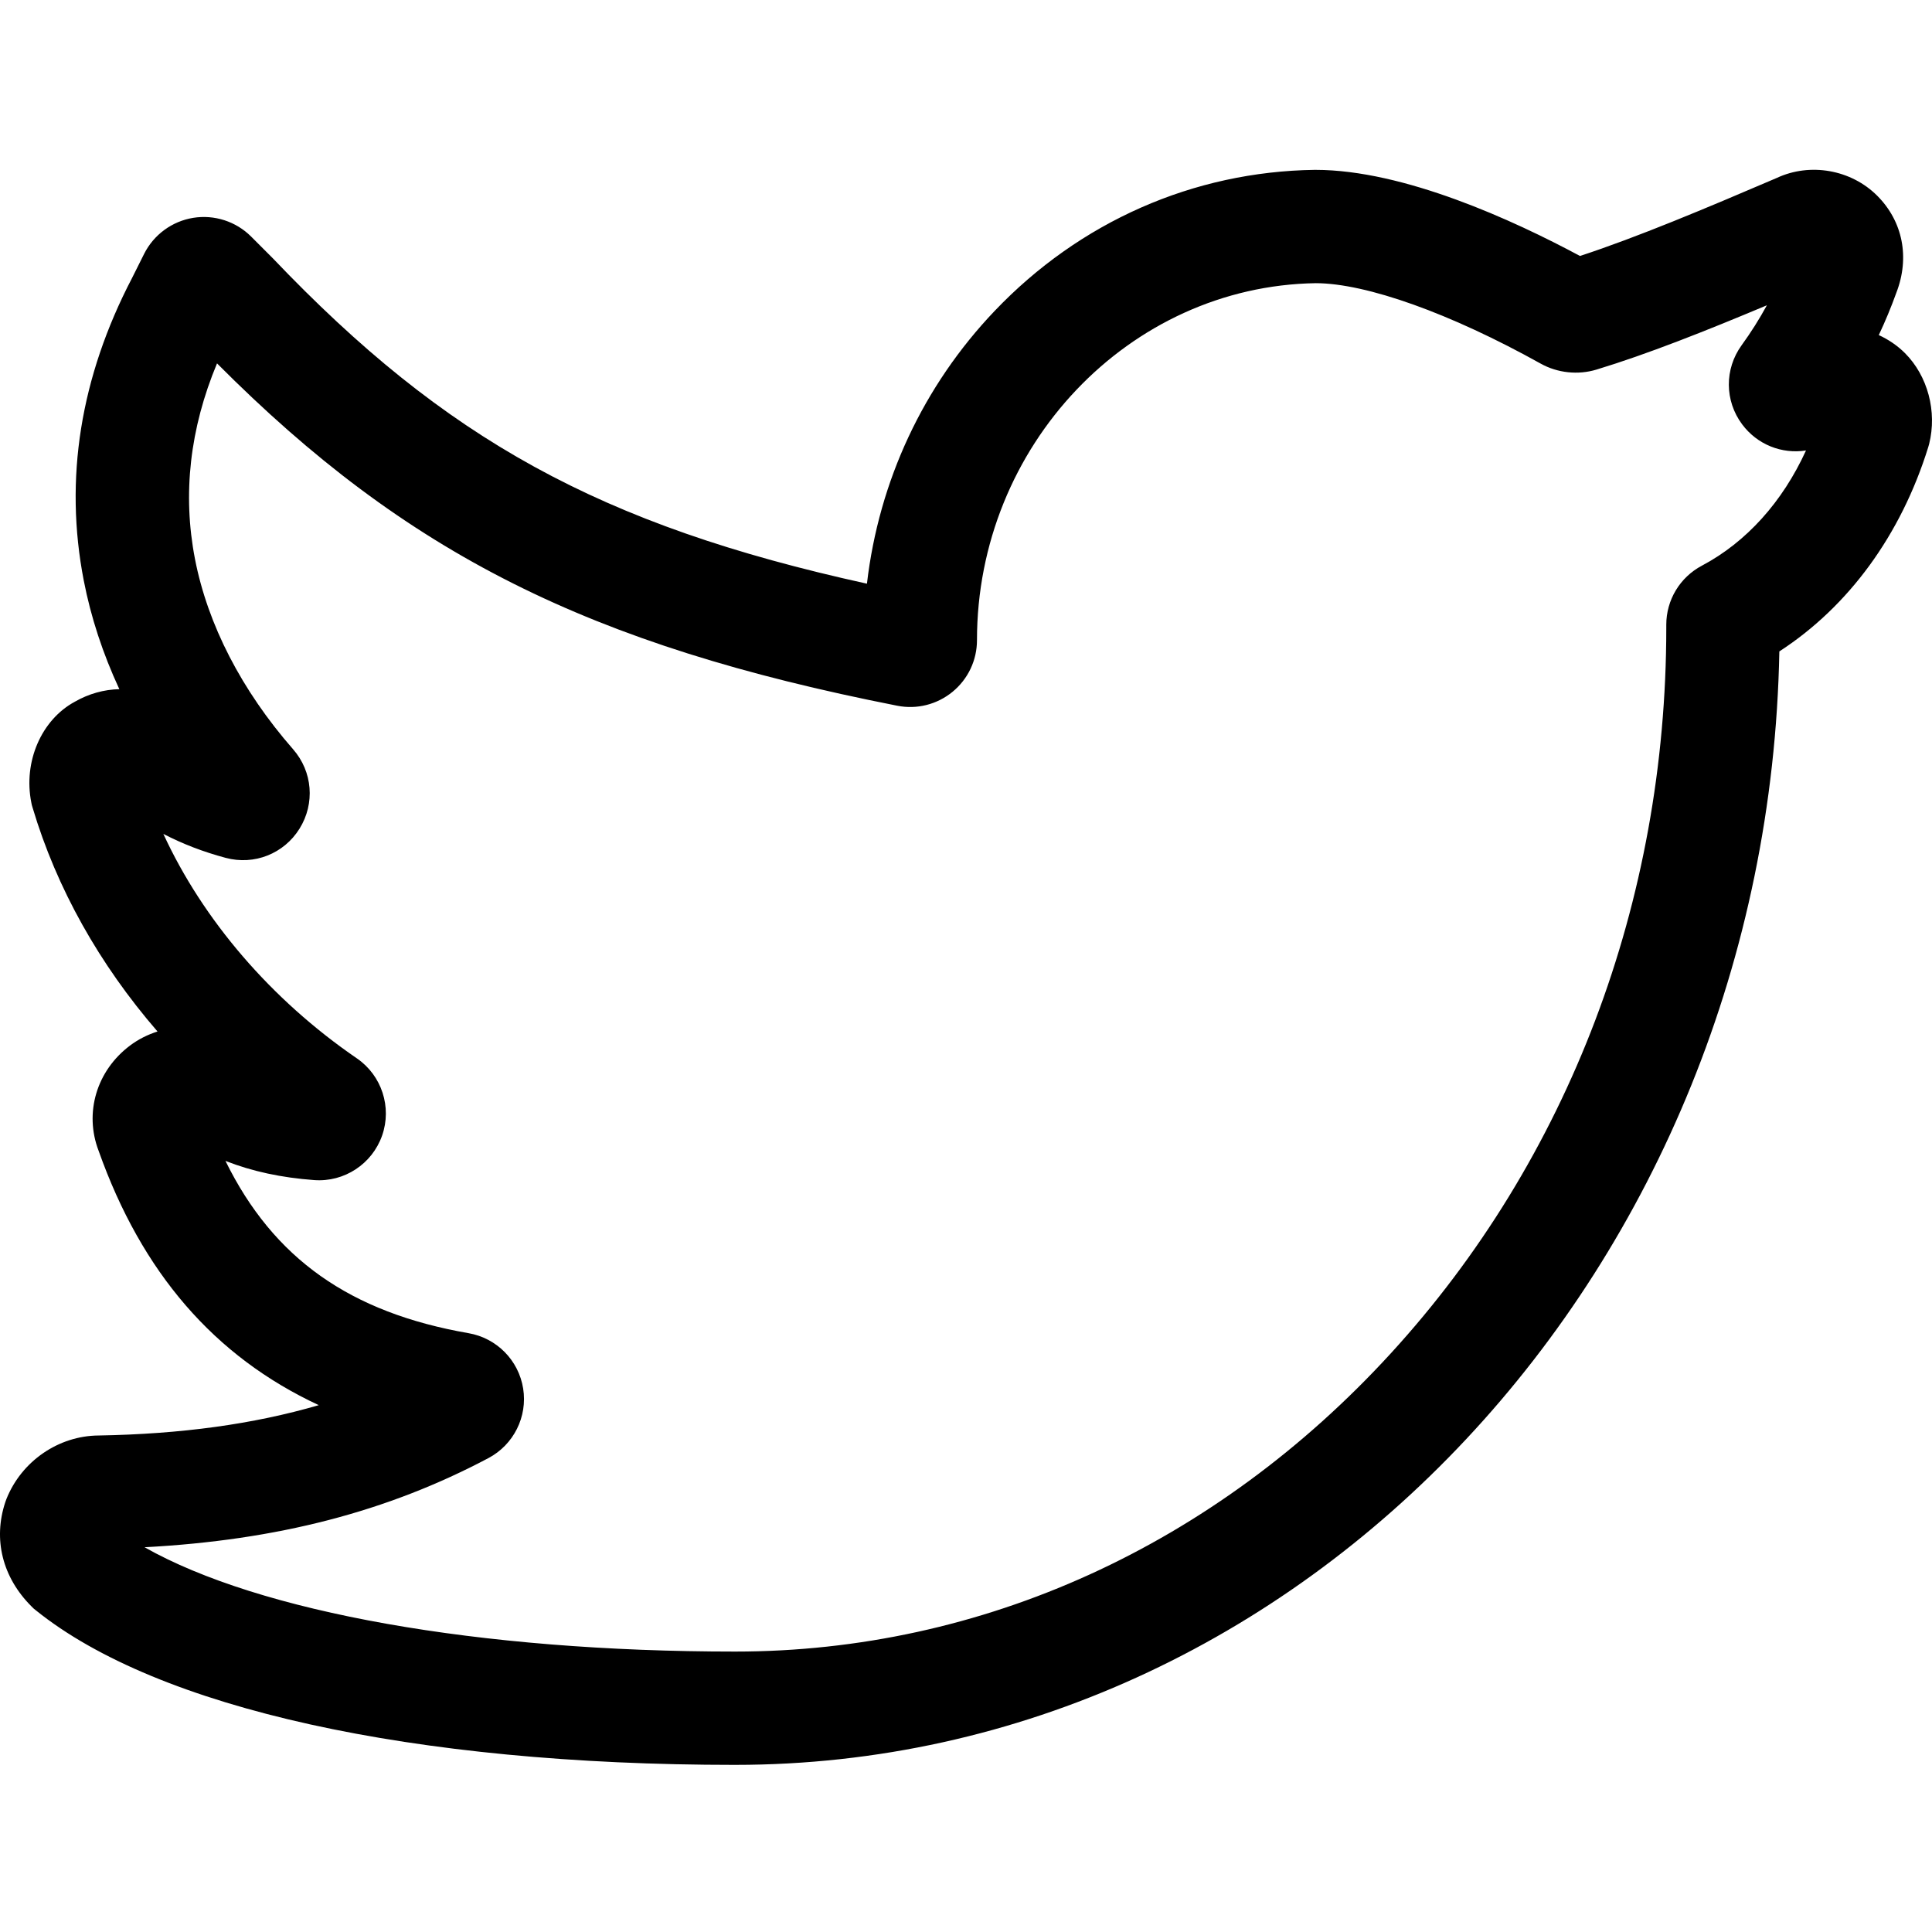
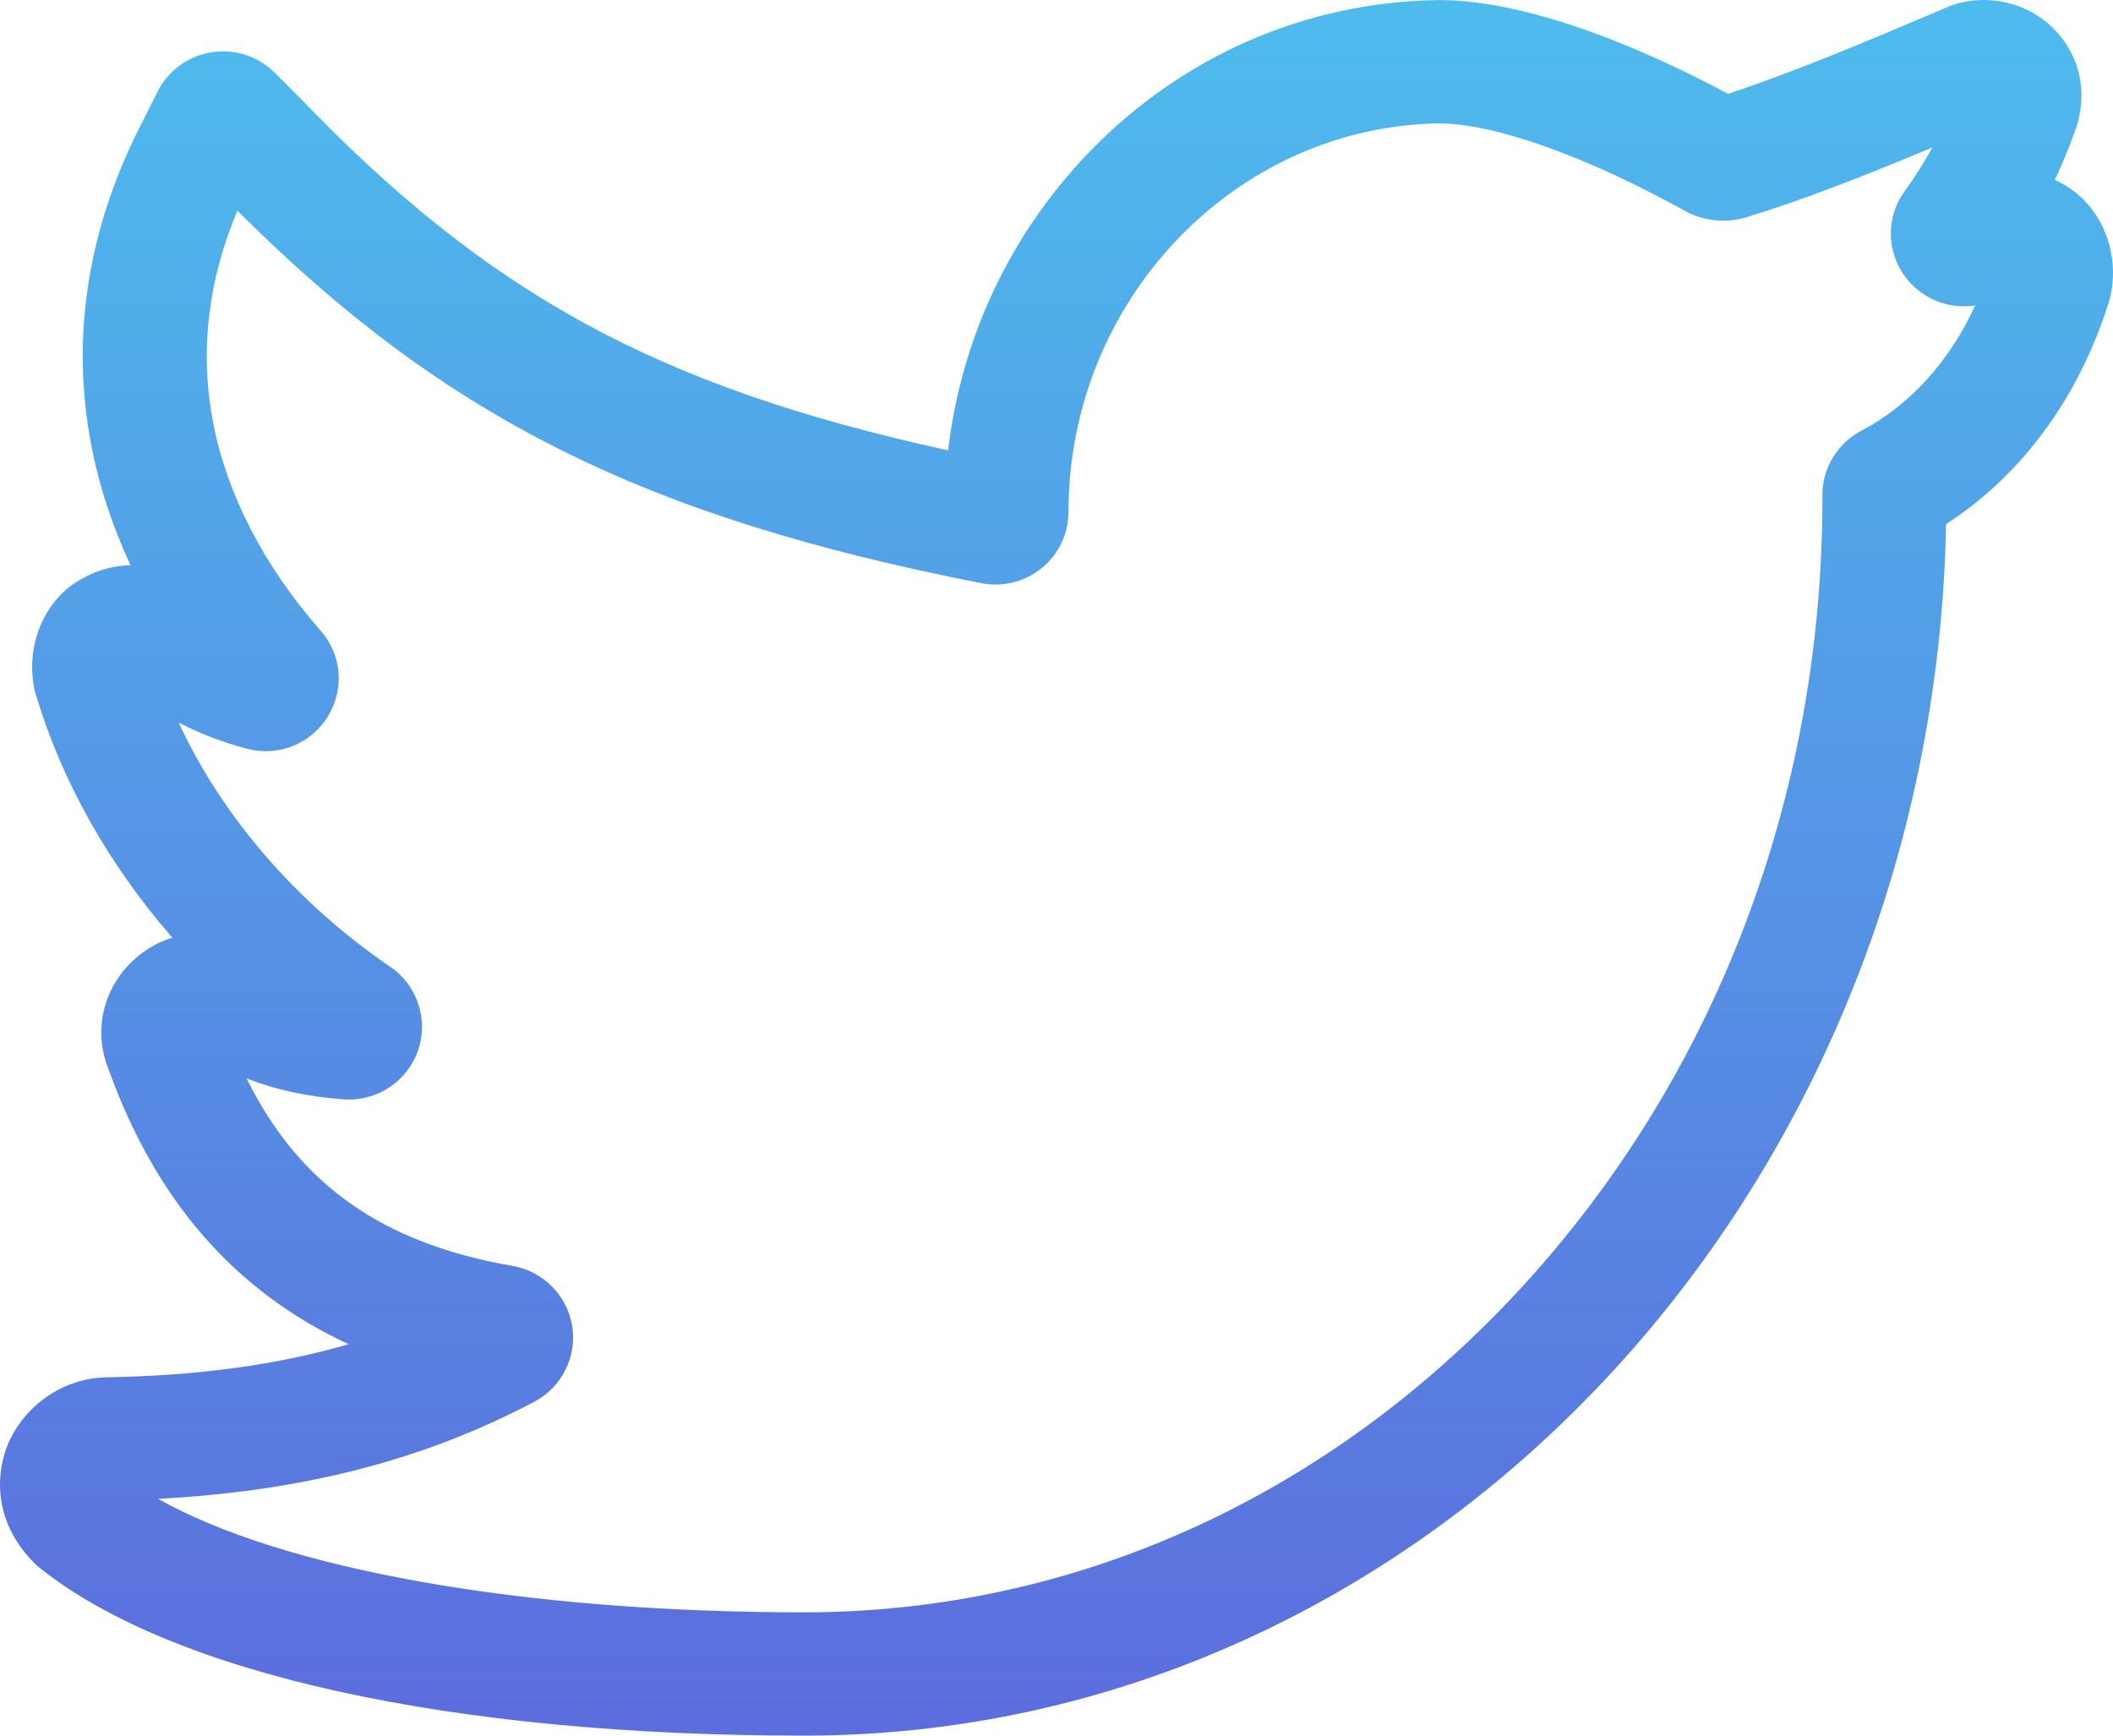
- <svg xmlns="http://www.w3.org/2000/svg" viewBox="0 -45 512 512">
-   <path d="m194.816 422.711c-85.453 0-152.992-14.93-185.305-40.953l-.629-.508-.57-.57c-7.676-7.68-10.191-17.754-6.895-27.637l.301-.82c4-10.004 13.801-16.738 24.422-16.801 21.859-.379 40.984-2.984 58.34-8.043-27.684-12.875-46.914-35.168-58.355-67.434-3.848-10.062-.527-21.219 8.34-27.871 2.188-1.645 4.66-2.887 7.277-3.719-15.383-17.758-26.746-37.965-33.109-59.336l-.199-.664-.137-.68c-2.16-10.809 2.672-21.922 11.527-26.707 3.715-2.133 7.75-3.238 11.801-3.332-4.367-9.406-7.543-19.062-9.426-28.777-5.227-26.922-.914-53.91 12.812-80.215l3.176-6.352c2.543-5.082 7.402-8.652 13.004-9.562 5.602-.906 11.344.945 15.355 4.957l5.785 5.793c45.703 47.914 86.641 70.648 157.418 86.203 3.16-27.168 14.906-52.422 33.855-72.297 22.551-23.648 52.664-36.918 84.793-37.371h.211c23.441 0 52.52 13.383 70.105 22.82 15.086-4.938 33.262-12.582 52.121-20.664 8.824-4.141 19.703-2.246 26.641 4.691 6.801 6.801 8.688 16.391 5.078 25.711-1.371 3.816-2.926 7.562-4.656 11.227 2.582 1.184 4.945 2.789 6.941 4.785 6.035 6.035 8.551 15.48 6.406 24.066l-.23.816c-7.227 23.289-21.109 42.258-39.469 54.164-3.066 163.285-126.027 295.078-276.73 295.078zm-156.512-57.676c30.449 17.227 88.477 27.648 156.512 27.648 65.41 0 127.137-28.082 173.805-79.074 47.051-51.41 72.961-119.68 72.961-192.234v-.816c0-6.57 3.617-12.566 9.438-15.652 11.809-6.254 21.371-16.906 27.59-30.527-6.414 1.012-12.934-1.562-16.93-6.93-4.645-6.238-4.695-14.664-.129-20.957 2.465-3.398 4.699-6.934 6.691-10.59-16.285 6.84-31.75 12.973-45.176 17.047-4.879 1.477-10.316.898-14.773-1.59-23.902-13.316-46.164-21.277-59.586-21.316-49.527.758-89.797 43.176-89.797 94.605 0 5.316-2.359 10.301-6.465 13.68-4.109 3.375-9.453 4.727-14.672 3.695-81.609-16.078-129.969-40.188-180.258-90.723-7.207 17.27-9.176 34.664-5.844 51.84 3.379 17.398 12.367 34.832 25.996 50.414 5.18 5.914 5.867 14.375 1.711 21.051-4.141 6.652-12.012 9.762-19.578 7.734-5.914-1.586-11.352-3.668-16.508-6.344 10.504 22.816 28.57 43.918 51.281 59.48 6.582 4.512 9.332 12.922 6.691 20.453-2.645 7.543-10.031 12.398-18.016 11.805-8.699-.645-16.406-2.297-23.5-5.082 12.734 25.934 33.082 40.203 64.43 45.656 7.465 1.301 13.277 7.195 14.465 14.668 1.191 7.473-2.508 14.879-9.199 18.43-26.719 14.164-55.922 21.766-91.141 23.629zm0 0" />
+ <svg xmlns="http://www.w3.org/2000/svg" width="28px" height="23px" viewBox="0 0 28 23" version="1.1">
+   <defs>
+     <linearGradient x1="50%" y1="0%" x2="50%" y2="100%" id="linearGradient-1">
+       <stop stop-color="#4EBBED" offset="0%" />
+       <stop stop-color="#5C6DDD" offset="100%" />
+     </linearGradient>
+   </defs>
+   <g id="Page-1" stroke="none" stroke-width="1" fill="none" fill-rule="evenodd">
+     <g id="workers-personnal-desktop" transform="translate(-624, -910)" fill="url(#linearGradient-1)" fill-rule="nonzero">
+       <g id="twitter" transform="translate(624, 910)">
+         <path d="M10.654,23 C5.981,23 2.287,22.188 0.52,20.772 L0.486,20.744 L0.455,20.713 C0.035,20.295 -0.103,19.747 0.078,19.209 L0.094,19.165 C0.313,18.62 0.849,18.254 1.43,18.251 C2.625,18.23 3.671,18.088 4.62,17.813 C3.106,17.112 2.054,15.899 1.429,14.144 C1.218,13.596 1.4,12.989 1.885,12.627 C2.004,12.538 2.14,12.47 2.283,12.425 C1.442,11.459 0.82,10.359 0.472,9.196 L0.461,9.16 L0.454,9.123 C0.336,8.535 0.6,7.931 1.084,7.67 C1.287,7.554 1.508,7.494 1.729,7.489 C1.491,6.977 1.317,6.452 1.214,5.923 C0.928,4.458 1.164,2.99 1.915,1.559 L2.088,1.213 C2.227,0.936 2.493,0.742 2.8,0.693 C3.106,0.643 3.42,0.744 3.639,0.962 L3.956,1.278 C6.455,3.885 8.694,5.122 12.564,5.968 C12.737,4.49 13.38,3.116 14.416,2.034 C15.649,0.748 17.296,0.026 19.053,0.001 L19.065,0.001 C20.346,0.001 21.937,0.729 22.898,1.243 C23.723,0.974 24.717,0.558 25.749,0.118 C26.231,-0.107 26.826,-0.004 27.206,0.373 C27.578,0.744 27.681,1.265 27.483,1.772 C27.408,1.98 27.323,2.184 27.229,2.383 C27.37,2.448 27.499,2.535 27.608,2.644 C27.938,2.972 28.076,3.486 27.959,3.953 L27.946,3.998 C27.551,5.265 26.792,6.297 25.788,6.945 C25.62,15.829 18.896,23 10.654,23 L10.654,23 Z M2.095,19.862 C3.76,20.799 6.933,21.366 10.654,21.366 C14.231,21.366 17.607,19.838 20.159,17.064 C22.732,14.266 24.149,10.552 24.149,6.604 L24.149,6.56 C24.149,6.202 24.347,5.876 24.665,5.708 C25.311,5.368 25.834,4.788 26.174,4.047 C25.823,4.102 25.467,3.962 25.248,3.67 C24.994,3.331 24.991,2.872 25.241,2.53 C25.376,2.345 25.498,2.152 25.607,1.954 C24.716,2.326 23.871,2.659 23.136,2.881 C22.87,2.961 22.572,2.93 22.328,2.795 C21.021,2.07 19.804,1.637 19.07,1.635 C16.361,1.676 14.159,3.984 14.159,6.782 C14.159,7.072 14.03,7.343 13.806,7.527 C13.581,7.71 13.289,7.784 13.003,7.728 C8.54,6.853 5.896,5.541 3.145,2.791 C2.751,3.731 2.644,4.677 2.826,5.612 C3.011,6.559 3.502,7.507 4.247,8.355 C4.531,8.677 4.568,9.137 4.341,9.5 C4.115,9.862 3.684,10.032 3.27,9.921 C2.947,9.835 2.65,9.722 2.368,9.576 C2.942,10.818 3.93,11.966 5.172,12.812 C5.532,13.058 5.682,13.516 5.538,13.925 C5.393,14.336 4.989,14.6 4.553,14.568 C4.077,14.533 3.656,14.443 3.268,14.291 C3.964,15.702 5.077,16.479 6.791,16.775 C7.199,16.846 7.517,17.167 7.582,17.573 C7.647,17.98 7.445,18.383 7.079,18.576 C5.618,19.347 4.021,19.76 2.095,19.862 Z" id="Shape" />
+       </g>
+     </g>
+   </g>
</svg>
